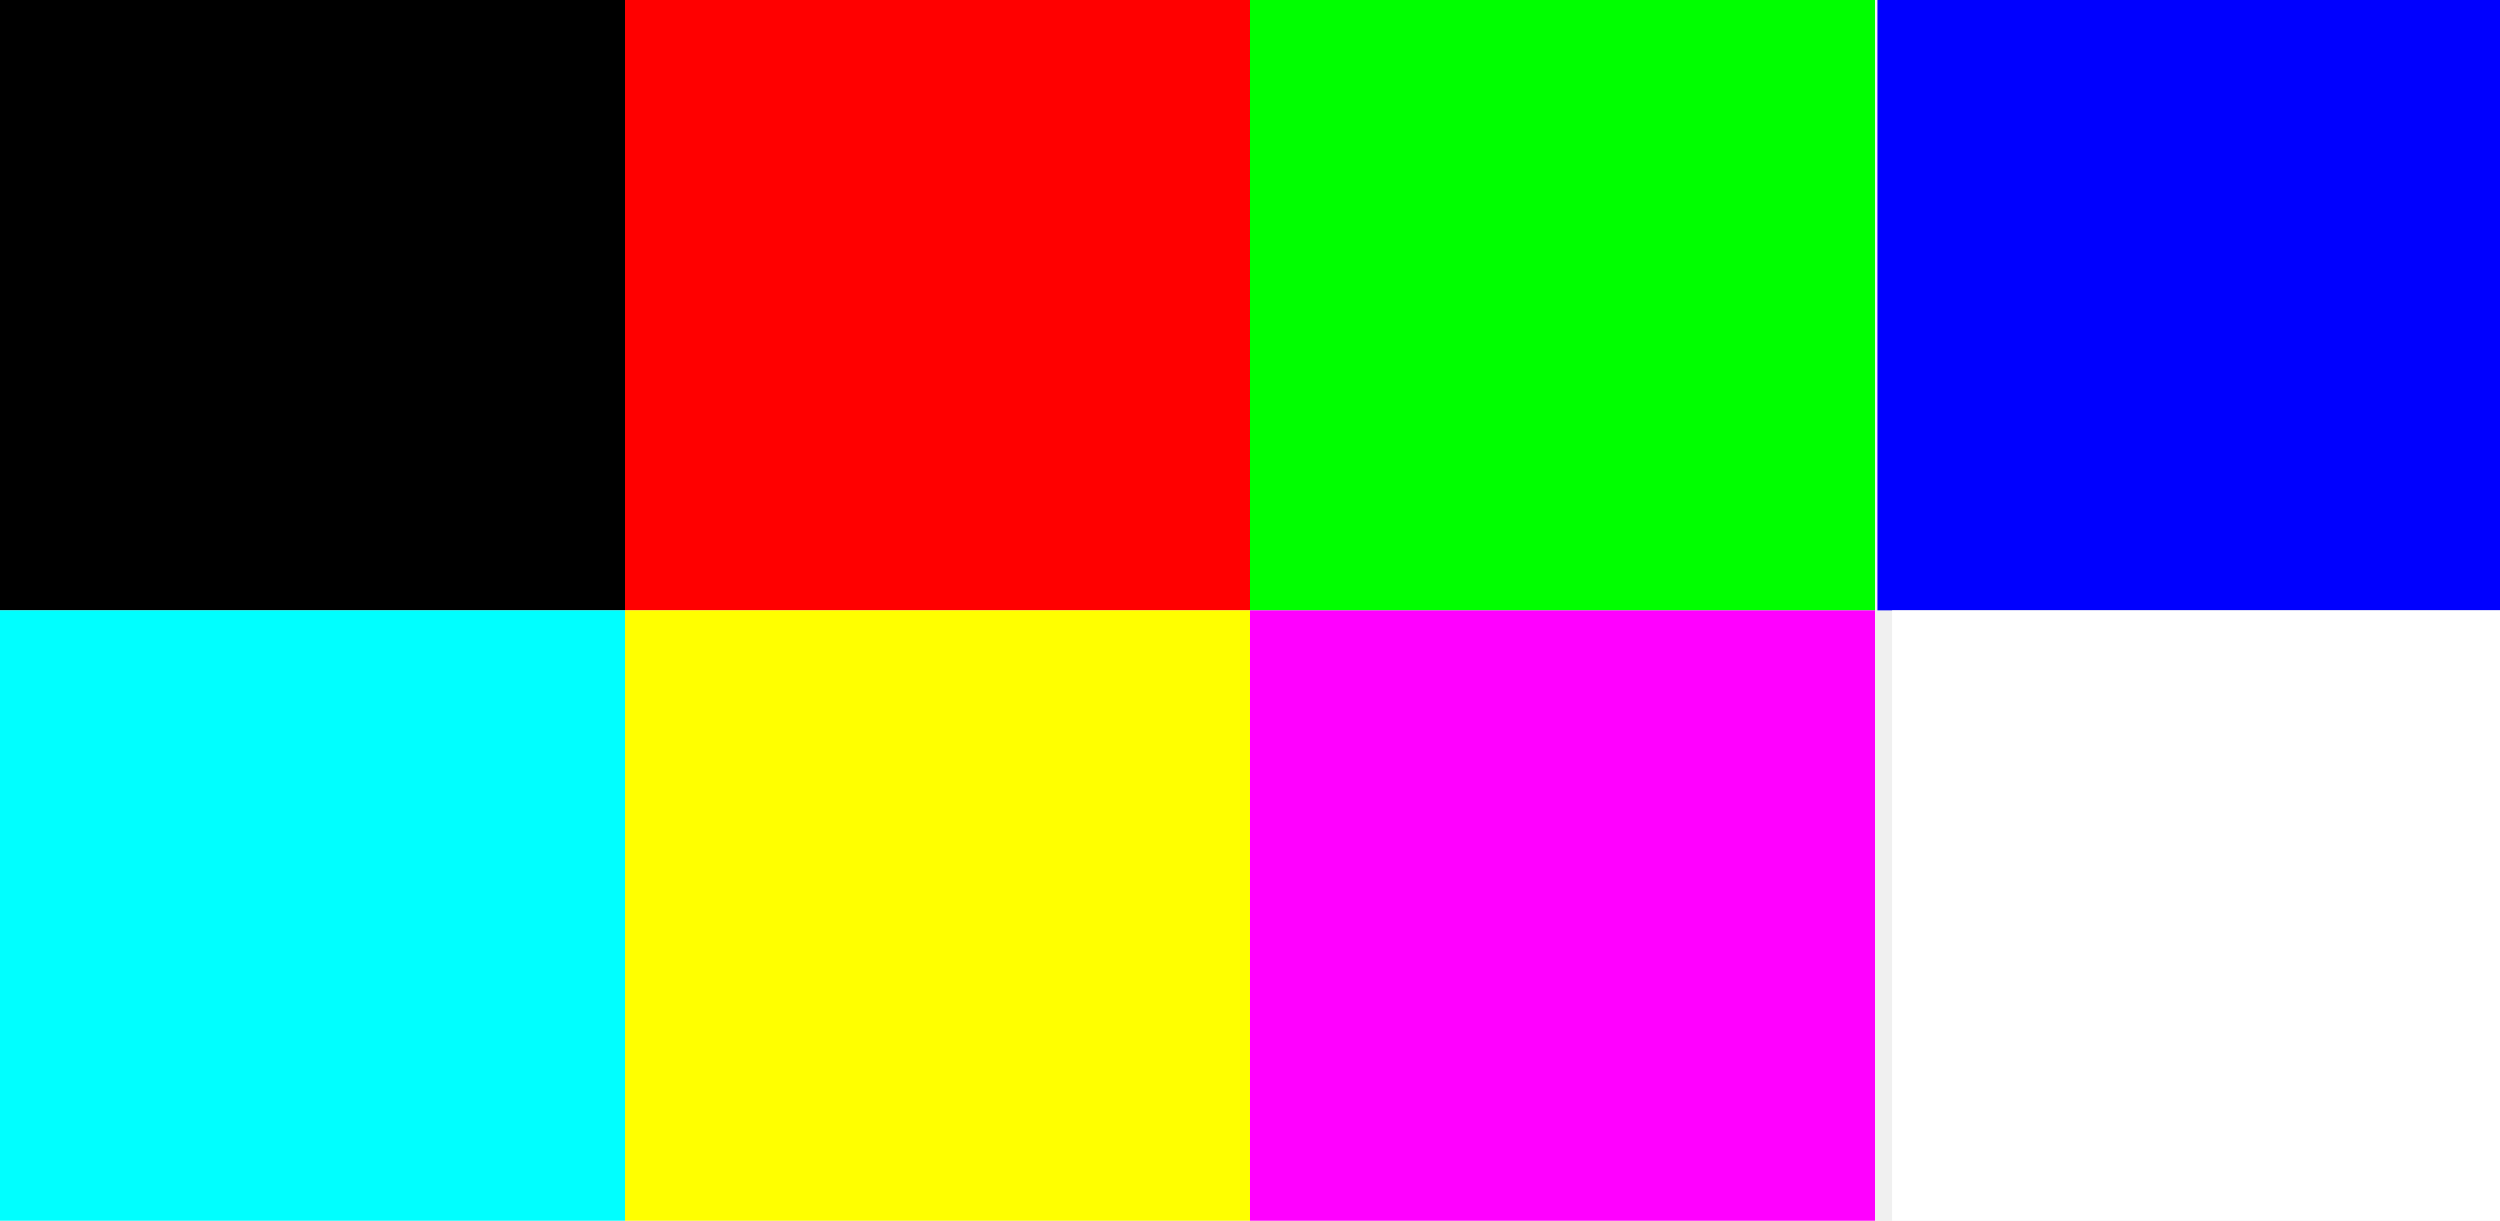
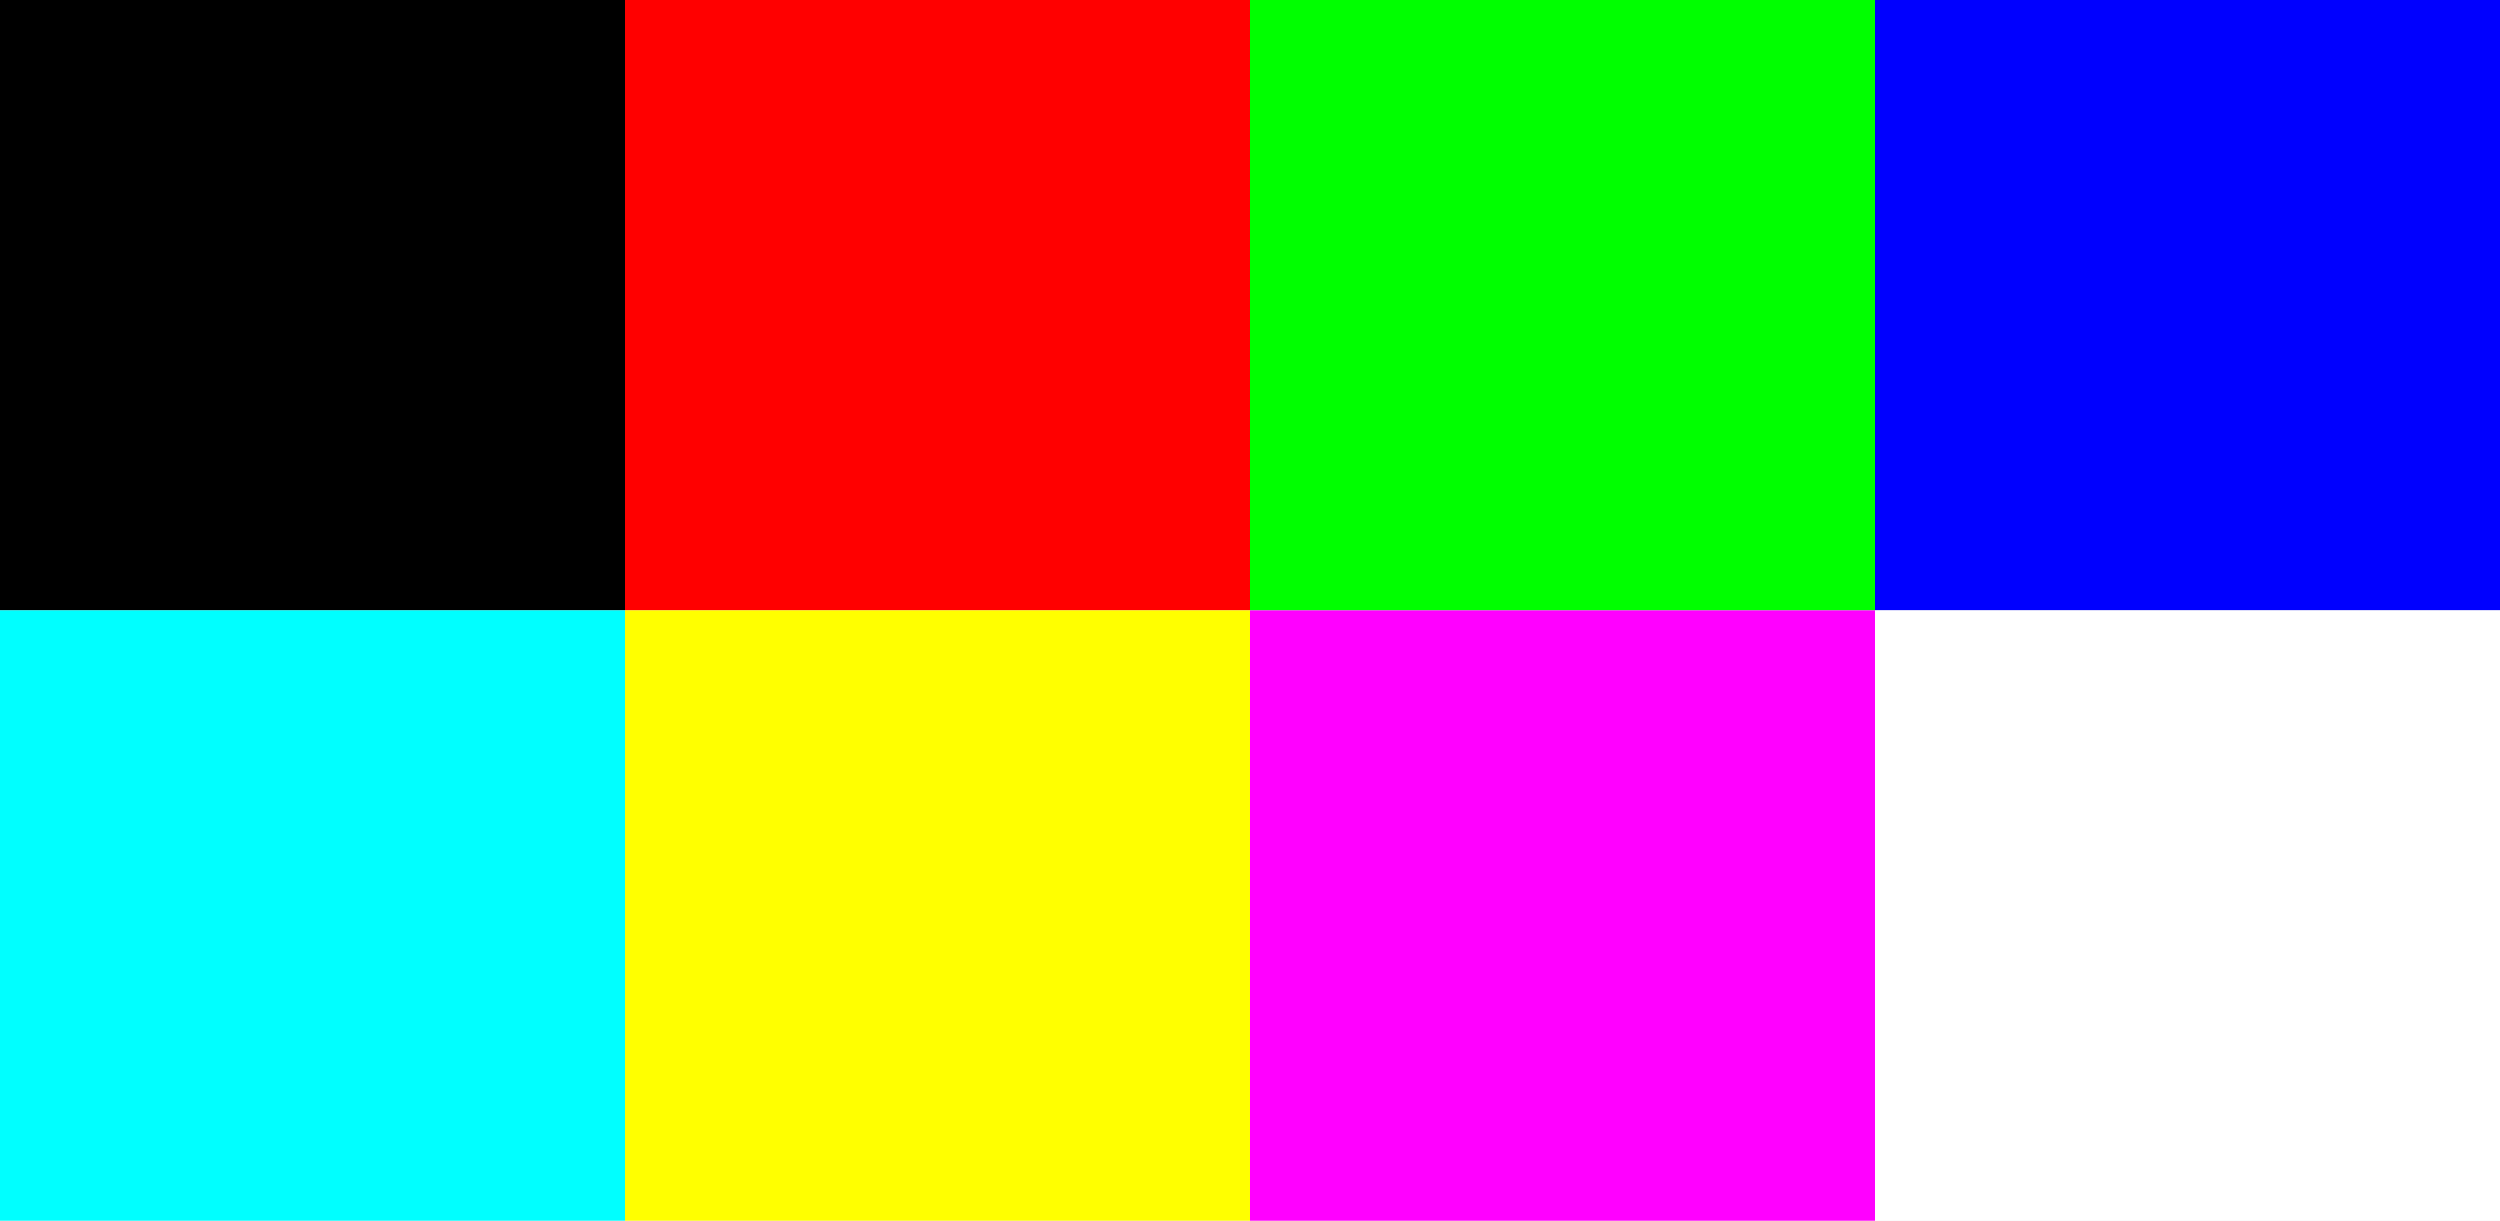
<svg xmlns="http://www.w3.org/2000/svg" width="1024" height="500" viewBox="0 0 1024 500" id="svg2" version="1.1">
  <defs id="defs4" />
  <g id="layer1" transform="translate(0,-552.3622)">
    <rect style="opacity:1;fill:#000000;fill-opacity:1;fill-rule:nonzero;stroke:none;stroke-width:1.772;stroke-linecap:round;stroke-linejoin:round;stroke-miterlimit:4;stroke-dasharray:none;stroke-dashoffset:0;stroke-opacity:1" id="rect3338" width="256" height="250" x="0" y="552.362" />
    <rect y="552.362" x="256" height="250" width="256" id="rect4140" style="opacity:1;fill:#ff0000;fill-opacity:1;fill-rule:nonzero;stroke:none;stroke-width:1.772;stroke-linecap:round;stroke-linejoin:round;stroke-miterlimit:4;stroke-dasharray:none;stroke-dashoffset:0;stroke-opacity:1" />
    <rect y="552.362" x="512" height="250" width="256" id="rect4142" style="opacity:1;fill:#00ff00;fill-opacity:1;fill-rule:nonzero;stroke:none;stroke-width:1.772;stroke-linecap:round;stroke-linejoin:round;stroke-miterlimit:4;stroke-dasharray:none;stroke-dashoffset:0;stroke-opacity:1" />
-     <rect style="opacity:1;fill:#0000ff;fill-opacity:1;fill-rule:nonzero;stroke:none;stroke-width:1.772;stroke-linecap:round;stroke-linejoin:round;stroke-miterlimit:4;stroke-dasharray:none;stroke-dashoffset:0;stroke-opacity:1" id="rect4144" width="256" height="250" x="769" y="552.362" />
+     <rect style="fill:#0000ff;fill-opacity:1;fill-rule:nonzero;stroke:none" id="rect4144" width="256" height="250" x="768" y="552.362" />
    <rect y="802.362" x="0" height="250" width="256" id="rect4146" style="opacity:1;fill:#00ffff;fill-opacity:1;fill-rule:nonzero;stroke:none;stroke-width:1.772;stroke-linecap:round;stroke-linejoin:round;stroke-miterlimit:4;stroke-dasharray:none;stroke-dashoffset:0;stroke-opacity:1" />
    <rect style="opacity:1;fill:#ffff00;fill-opacity:1;fill-rule:nonzero;stroke:none;stroke-width:1.772;stroke-linecap:round;stroke-linejoin:round;stroke-miterlimit:4;stroke-dasharray:none;stroke-dashoffset:0;stroke-opacity:1" id="rect4148" width="256" height="250" x="256" y="802.362" />
    <rect style="opacity:1;fill:#ff00ff;fill-opacity:1;fill-rule:nonzero;stroke:none;stroke-width:1.772;stroke-linecap:round;stroke-linejoin:round;stroke-miterlimit:4;stroke-dasharray:none;stroke-dashoffset:0;stroke-opacity:1" id="rect4150" width="256" height="250" x="512" y="802.362" />
-     <rect y="802.362" x="775" height="250" width="250" id="rect4152" style="opacity:1;fill:#ffffff;fill-opacity:1;fill-rule:nonzero;stroke:none;stroke-width:1.772;stroke-linecap:round;stroke-linejoin:round;stroke-miterlimit:4;stroke-dasharray:none;stroke-dashoffset:0;stroke-opacity:1" />
+     <rect y="802.362" x="768" height="250" width="256" id="rect4152" style="fill:#ffffff;fill-opacity:1;fill-rule:nonzero;stroke:none" />
    <flowRoot xml:space="preserve" id="flowRoot2991" style="font-size:33px;font-style:normal;font-variant:normal;font-weight:bold;font-stretch:normal;text-align:start;writing-mode:lr-tb;text-anchor:start;fill:#333333;fill-opacity:1;stroke:#cccccc;stroke-width:3;stroke-linecap:round;stroke-linejoin:round;stroke-miterlimit:4;stroke-opacity:1;stroke-dasharray:none;font-family:Dented BRK;-inkscape-font-specification:Dented BRK Bold" transform="translate(-4.625,663.4247)">
      <flowRegion id="flowRegion2993">
        <rect id="rect2995" width="1020" height="500" x="7.086" y="-12.966" style="writing-mode:lr-tb;fill:#333333;fill-opacity:1;stroke:#cccccc;stroke-width:3;stroke-linecap:round;stroke-linejoin:round;stroke-miterlimit:4;stroke-opacity:1;stroke-dasharray:none" />
      </flowRegion>
      <flowPara id="flowPara2997" style="font-size:120px;font-style:normal;font-variant:normal;font-weight:bold;font-stretch:normal;text-align:center;line-height:125%;letter-spacing:0px;word-spacing:0px;writing-mode:lr-tb;text-anchor:middle;fill:#333333;fill-opacity:1;stroke:#cccccc;stroke-width:3;stroke-linecap:round;stroke-linejoin:round;stroke-miterlimit:4;stroke-opacity:1;stroke-dasharray:none;font-family:PT Sans Caption;-inkscape-font-specification:PT Sans Caption Bold">Проверка на Битые Пиксели</flowPara>
    </flowRoot>
-     <flowRoot xml:space="preserve" id="flowRoot2991-6" style="font-size:33px;font-style:normal;font-variant:normal;font-weight:bold;font-stretch:normal;text-align:start;writing-mode:lr-tb;text-anchor:start;fill:#333333;fill-opacity:1;stroke:#cccccc;stroke-width:3;stroke-linecap:round;stroke-linejoin:round;stroke-miterlimit:4;stroke-opacity:1;stroke-dasharray:none;font-family:Dented BRK;-inkscape-font-specification:Dented BRK Bold" transform="translate(-14.40625,1003.848)">
+     <flowRoot xml:space="preserve" id="flowRoot2991-6" style="font-size:33px;font-style:normal;font-variant:normal;font-weight:bold;font-stretch:normal;text-align:start;writing-mode:lr-tb;text-anchor:start;fill:#333333;fill-opacity:1;stroke:#cccccc;stroke-width:3;stroke-linecap:round;stroke-linejoin:round;stroke-miterlimit:4;stroke-opacity:1;stroke-dasharray:none;font-family:Dented BRK;-inkscape-font-specification:Dented BRK Bold" transform="translate(-7.08625,1043.849)">
      <flowRegion id="flowRegion2993-5">
        <rect id="rect2995-4" width="882.822" height="387.084" x="73.003" y="56.891" style="writing-mode:lr-tb;fill:#333333;fill-opacity:1;stroke:#cccccc;stroke-width:3;stroke-linecap:round;stroke-linejoin:round;stroke-miterlimit:4;stroke-opacity:1;stroke-dasharray:none" />
      </flowRegion>
      <flowPara id="flowPara2997-7" style="font-size:144px;font-style:normal;font-variant:normal;font-weight:bold;font-stretch:normal;text-align:center;line-height:125%;letter-spacing:0px;word-spacing:0px;writing-mode:lr-tb;text-anchor:middle;fill:#333333;fill-opacity:1;stroke:#cccccc;stroke-width:3;stroke-linecap:round;stroke-linejoin:round;stroke-miterlimit:4;stroke-opacity:1;stroke-dasharray:none;font-family:PT Sans Caption;-inkscape-font-specification:PT Sans Caption Bold">Bad Pixel Detector</flowPara>
    </flowRoot>
  </g>
</svg>
